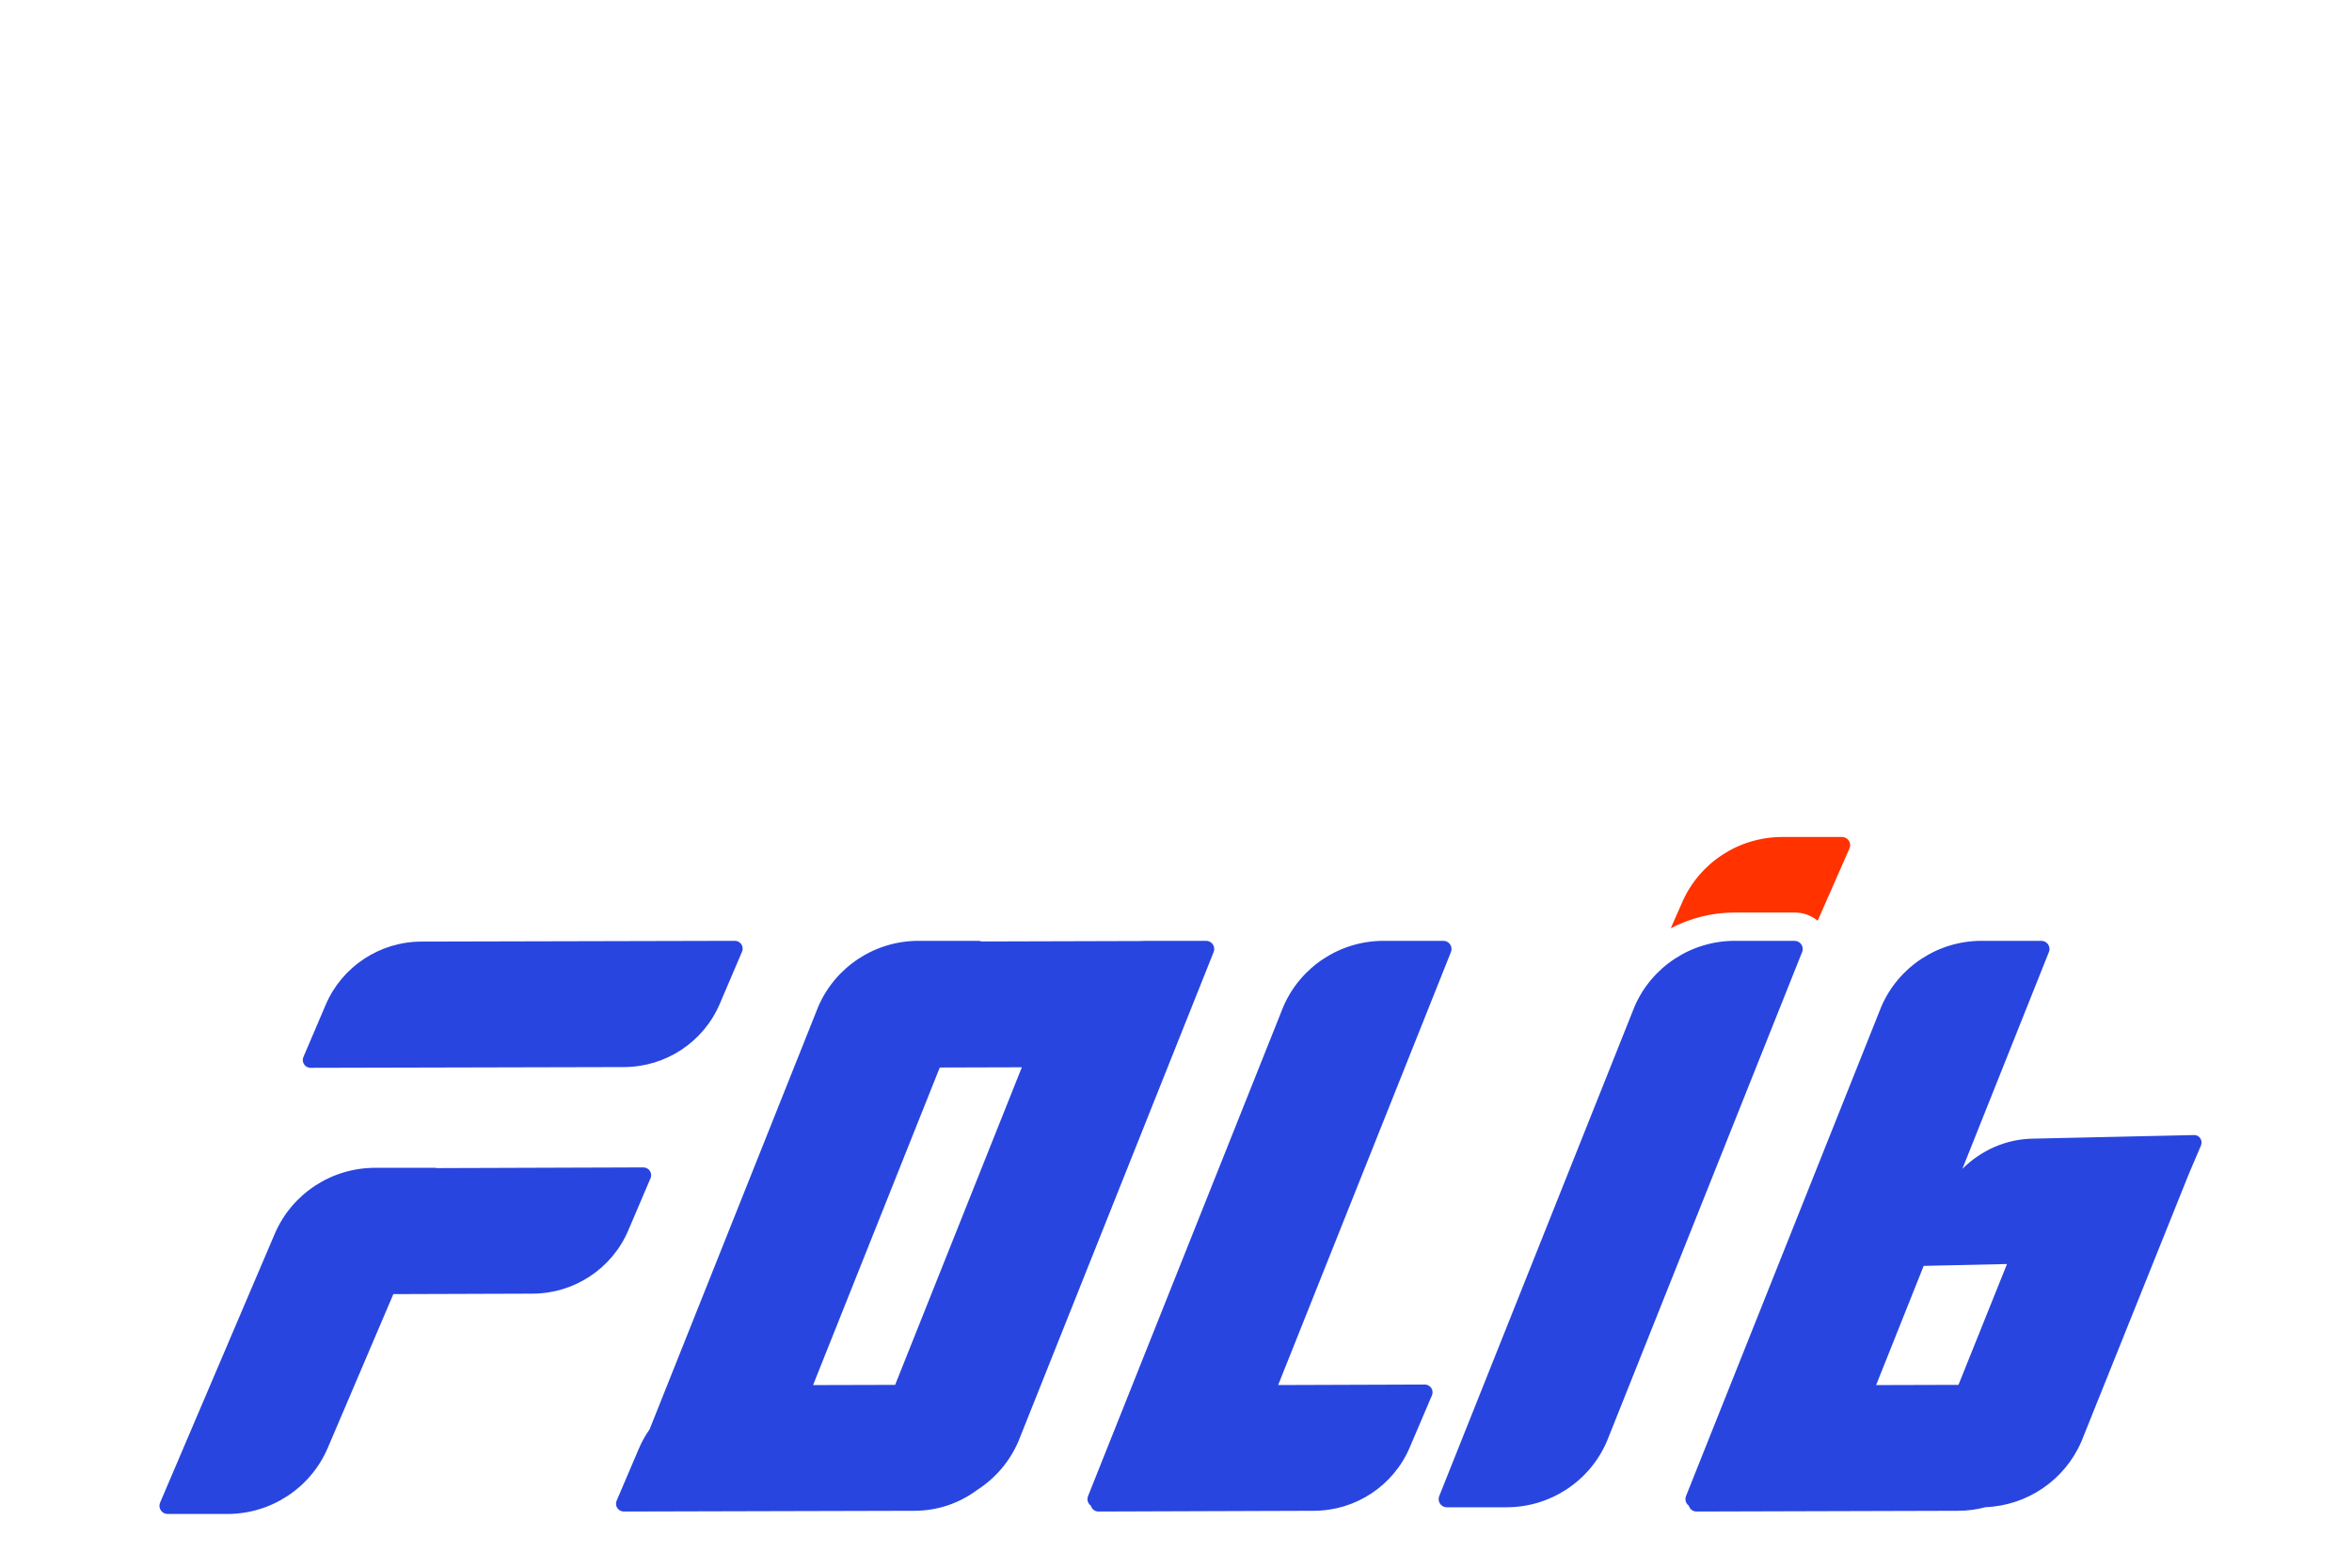
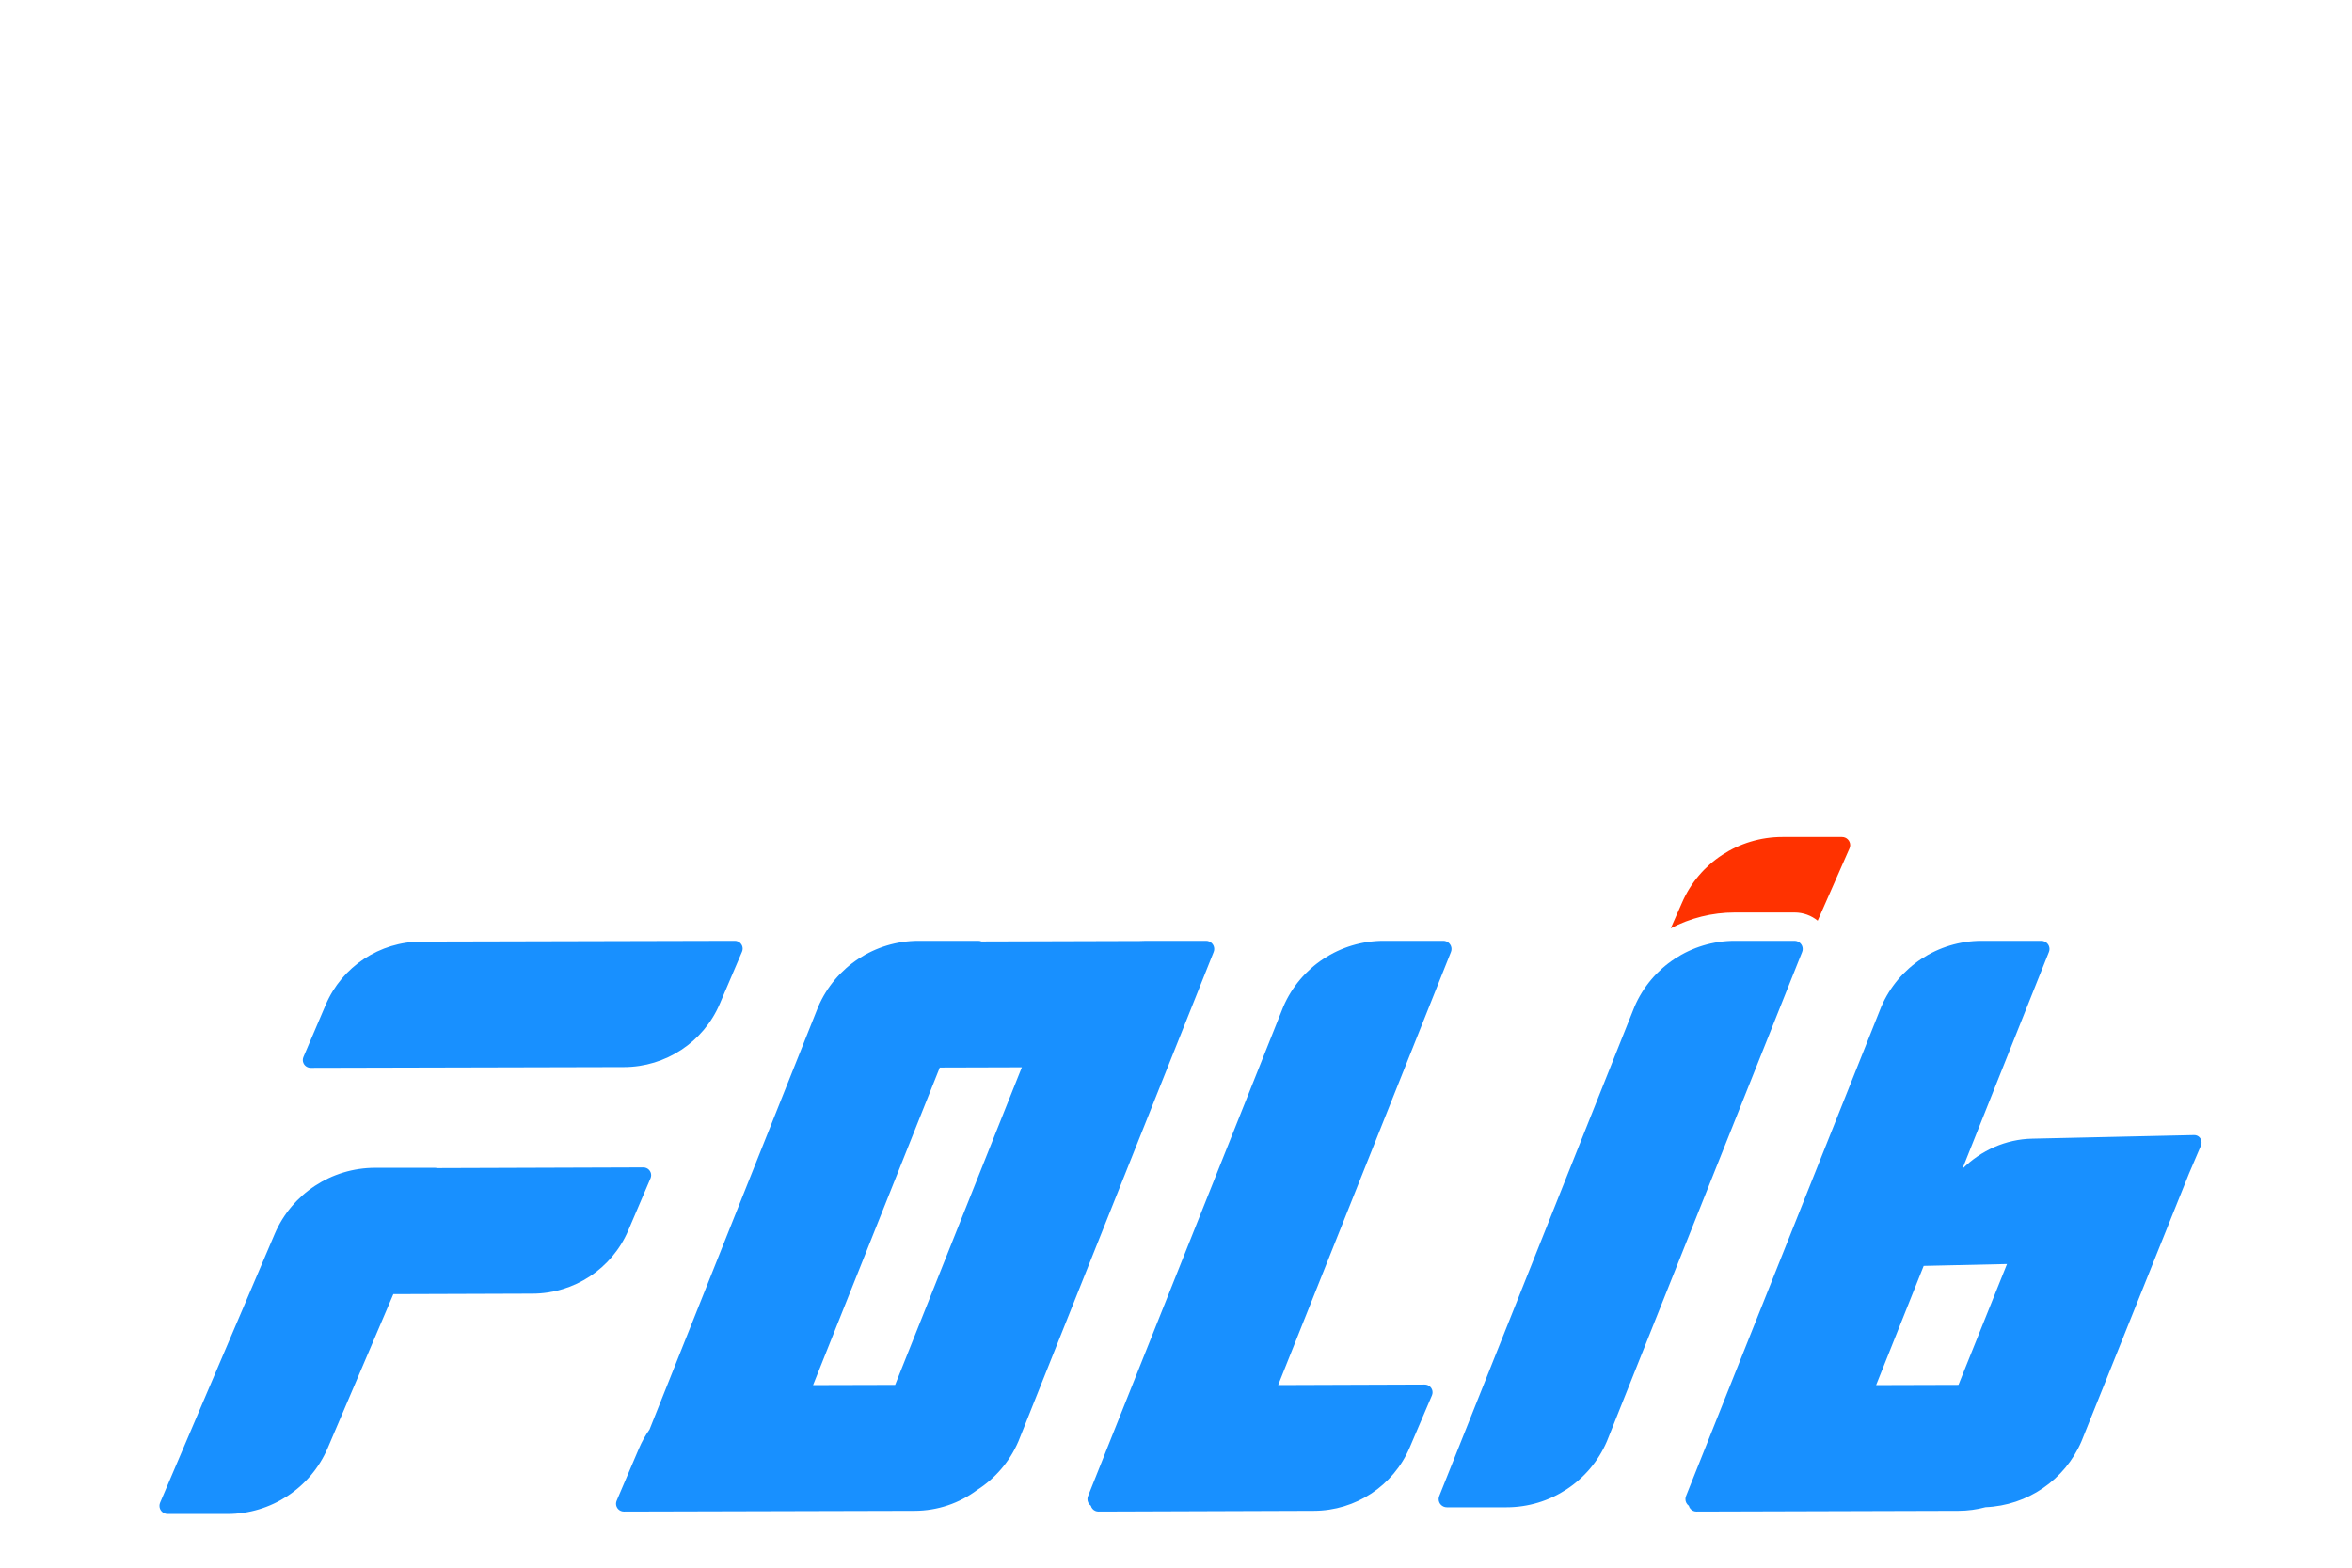
<svg xmlns="http://www.w3.org/2000/svg" width="600px" height="400px" viewBox="0 0 600 400" version="1.1">
  <g id="页面-1" stroke="none" stroke-width="1" fill="none" fill-rule="evenodd">
    <g id="画板" transform="translate(-161, -2197)">
      <g id="3" transform="translate(161, 2197)">
        <rect id="矩形" x="0" y="0" width="600" height="400" />
        <g transform="translate(40.67797, 213.5593)" fill-rule="nonzero">
-           <path d="M123.431,84.309 C123.7,84.308 123.968,84.361 124.216,84.467 C125.231,84.895 125.705,86.062 125.274,87.072 L119.59,100.393 C115.426,110.152 105.811,116.497 95.154,116.519 L59.665,116.639 L42.92,155.912 C38.542,166.116 28.465,172.736 17.313,172.736 L2.091,172.736 C0.936,172.736 0,171.805 0,170.657 C0,170.376 0.057,170.098 0.168,169.84 L29.419,101.234 C33.798,91.03 43.874,84.41 55.027,84.41 L70.249,84.41 C70.442,84.41 70.629,84.436 70.807,84.485 L123.431,84.309 Z M208.876,26.497 C209.164,26.497 209.439,26.555 209.689,26.66 L250.12,26.545 C250.665,26.513 251.214,26.497 251.765,26.497 L266.988,26.497 C268.142,26.497 269.078,27.428 269.078,28.577 C269.078,28.857 269.021,29.135 268.91,29.393 L219.122,154.202 C216.882,159.42 213.153,163.701 208.551,166.639 C204.056,169.988 198.514,171.91 192.658,171.922 L118.471,172.113 C118.202,172.114 117.935,172.061 117.687,171.955 C116.671,171.527 116.197,170.36 116.628,169.35 L122.312,156.029 C123.052,154.295 123.964,152.668 125.024,151.165 L168.046,43.321 C172.425,33.117 182.502,26.497 193.654,26.497 L208.876,26.497 Z M327.52,26.497 C328.675,26.497 329.611,27.428 329.611,28.577 C329.611,28.857 329.554,29.135 329.443,29.393 L285.383,139.841 L322.77,139.711 C322.986,139.711 323.2,139.745 323.404,139.812 L323.555,139.869 C324.571,140.298 325.044,141.465 324.613,142.475 L318.93,155.795 C314.766,165.554 305.151,171.9 294.494,171.922 L239.537,172.113 C239.267,172.114 239,172.061 238.752,171.955 C238.161,171.706 237.753,171.206 237.601,170.633 C237.076,170.255 236.734,169.64 236.734,168.946 C236.734,168.666 236.791,168.388 236.902,168.13 L286.69,43.321 C291.069,33.117 301.146,26.497 312.298,26.497 L327.52,26.497 Z M480.063,26.497 C481.217,26.497 482.153,27.428 482.153,28.577 C482.153,28.857 482.096,29.135 481.985,29.393 L459.93,84.679 C464.671,79.959 471.022,77.109 477.761,76.975 L519.053,76.054 C519.312,76.049 519.567,76.098 519.803,76.198 C520.77,76.606 521.205,77.756 520.774,78.767 L517.744,85.866 L490.308,154.202 C486.077,164.061 476.528,170.574 465.828,171.003 C463.611,171.6 461.295,171.917 458.928,171.922 L392.079,172.113 C391.809,172.114 391.542,172.061 391.294,171.955 C390.703,171.706 390.295,171.206 390.143,170.632 C389.618,170.254 389.276,169.64 389.276,168.946 C389.276,168.666 389.334,168.388 389.444,168.13 L439.233,43.321 C443.612,33.117 453.688,26.497 464.84,26.497 L480.063,26.497 Z M417.109,26.497 C418.263,26.497 419.199,27.428 419.199,28.577 C419.199,28.857 419.142,29.135 419.031,29.393 L369.243,154.202 C364.864,164.406 354.788,171.026 343.635,171.026 L328.413,171.026 C327.258,171.026 326.322,170.095 326.322,168.946 C326.322,168.666 326.38,168.388 326.49,168.13 L376.279,43.321 C380.658,33.117 390.734,26.497 401.886,26.497 L417.109,26.497 Z M471.312,108.959 L450.069,109.433 C450.065,109.433 450.061,109.433 450.057,109.433 L437.921,139.852 L458.933,139.792 L471.312,108.959 Z M219.998,58.76 L199.059,58.82 L166.735,139.851 L187.671,139.797 L219.998,58.76 Z M146.773,26.497 C147.043,26.496 147.31,26.55 147.558,26.655 C148.573,27.084 149.047,28.25 148.616,29.261 L142.933,42.581 C138.769,52.34 129.153,58.686 118.497,58.708 L38.568,58.899 C38.299,58.9 38.031,58.846 37.783,58.741 C36.768,58.312 36.294,57.146 36.725,56.135 L42.409,42.815 C46.573,33.056 56.188,26.71 66.845,26.688 L146.773,26.497 Z" id="形状结合" fill="#2845E0" />
+           <path d="M123.431,84.309 C123.7,84.308 123.968,84.361 124.216,84.467 C125.231,84.895 125.705,86.062 125.274,87.072 L119.59,100.393 C115.426,110.152 105.811,116.497 95.154,116.519 L59.665,116.639 L42.92,155.912 C38.542,166.116 28.465,172.736 17.313,172.736 L2.091,172.736 C0.936,172.736 0,171.805 0,170.657 C0,170.376 0.057,170.098 0.168,169.84 L29.419,101.234 C33.798,91.03 43.874,84.41 55.027,84.41 L70.249,84.41 C70.442,84.41 70.629,84.436 70.807,84.485 L123.431,84.309 Z M208.876,26.497 C209.164,26.497 209.439,26.555 209.689,26.66 L250.12,26.545 C250.665,26.513 251.214,26.497 251.765,26.497 L266.988,26.497 C268.142,26.497 269.078,27.428 269.078,28.577 C269.078,28.857 269.021,29.135 268.91,29.393 L219.122,154.202 C216.882,159.42 213.153,163.701 208.551,166.639 C204.056,169.988 198.514,171.91 192.658,171.922 L118.471,172.113 C118.202,172.114 117.935,172.061 117.687,171.955 C116.671,171.527 116.197,170.36 116.628,169.35 L122.312,156.029 C123.052,154.295 123.964,152.668 125.024,151.165 L168.046,43.321 C172.425,33.117 182.502,26.497 193.654,26.497 L208.876,26.497 Z M327.52,26.497 C328.675,26.497 329.611,27.428 329.611,28.577 C329.611,28.857 329.554,29.135 329.443,29.393 L285.383,139.841 L322.77,139.711 C322.986,139.711 323.2,139.745 323.404,139.812 L323.555,139.869 C324.571,140.298 325.044,141.465 324.613,142.475 L318.93,155.795 C314.766,165.554 305.151,171.9 294.494,171.922 L239.537,172.113 C239.267,172.114 239,172.061 238.752,171.955 C238.161,171.706 237.753,171.206 237.601,170.633 C237.076,170.255 236.734,169.64 236.734,168.946 C236.734,168.666 236.791,168.388 236.902,168.13 L286.69,43.321 C291.069,33.117 301.146,26.497 312.298,26.497 L327.52,26.497 Z M480.063,26.497 C481.217,26.497 482.153,27.428 482.153,28.577 C482.153,28.857 482.096,29.135 481.985,29.393 L459.93,84.679 C464.671,79.959 471.022,77.109 477.761,76.975 L519.053,76.054 C519.312,76.049 519.567,76.098 519.803,76.198 C520.77,76.606 521.205,77.756 520.774,78.767 L517.744,85.866 L490.308,154.202 C486.077,164.061 476.528,170.574 465.828,171.003 C463.611,171.6 461.295,171.917 458.928,171.922 L392.079,172.113 C391.809,172.114 391.542,172.061 391.294,171.955 C390.703,171.706 390.295,171.206 390.143,170.632 C389.618,170.254 389.276,169.64 389.276,168.946 C389.276,168.666 389.334,168.388 389.444,168.13 L439.233,43.321 C443.612,33.117 453.688,26.497 464.84,26.497 L480.063,26.497 Z M417.109,26.497 C418.263,26.497 419.199,27.428 419.199,28.577 C419.199,28.857 419.142,29.135 419.031,29.393 L369.243,154.202 C364.864,164.406 354.788,171.026 343.635,171.026 L328.413,171.026 C327.258,171.026 326.322,170.095 326.322,168.946 C326.322,168.666 326.38,168.388 326.49,168.13 L376.279,43.321 C380.658,33.117 390.734,26.497 401.886,26.497 L417.109,26.497 Z M471.312,108.959 L450.069,109.433 C450.065,109.433 450.061,109.433 450.057,109.433 L437.921,139.852 L458.933,139.792 L471.312,108.959 Z M219.998,58.76 L199.059,58.82 L166.735,139.851 L187.671,139.797 L219.998,58.76 Z M146.773,26.497 C147.043,26.496 147.31,26.55 147.558,26.655 C148.573,27.084 149.047,28.25 148.616,29.261 L142.933,42.581 C138.769,52.34 129.153,58.686 118.497,58.708 L38.568,58.899 C38.299,58.9 38.031,58.846 37.783,58.741 C36.768,58.312 36.294,57.146 36.725,56.135 L42.409,42.815 C46.573,33.056 56.188,26.71 66.845,26.688 L146.773,26.497 Z" id="形状结合" fill="#1890FF" />
          <path d="M429.215,0 C430.37,0 431.306,0.931 431.306,2.08 C431.306,2.36 431.249,2.638 431.138,2.896 L423.014,21.359 C421.403,20.053 419.348,19.271 417.109,19.271 L401.886,19.271 C396.067,19.271 390.48,20.7 385.539,23.288 L388.385,16.824 C392.764,6.62 402.841,0 413.993,0 L429.215,0 Z" id="形状结合备份-2" fill="#FF3200" />
        </g>
      </g>
    </g>
  </g>
</svg>
